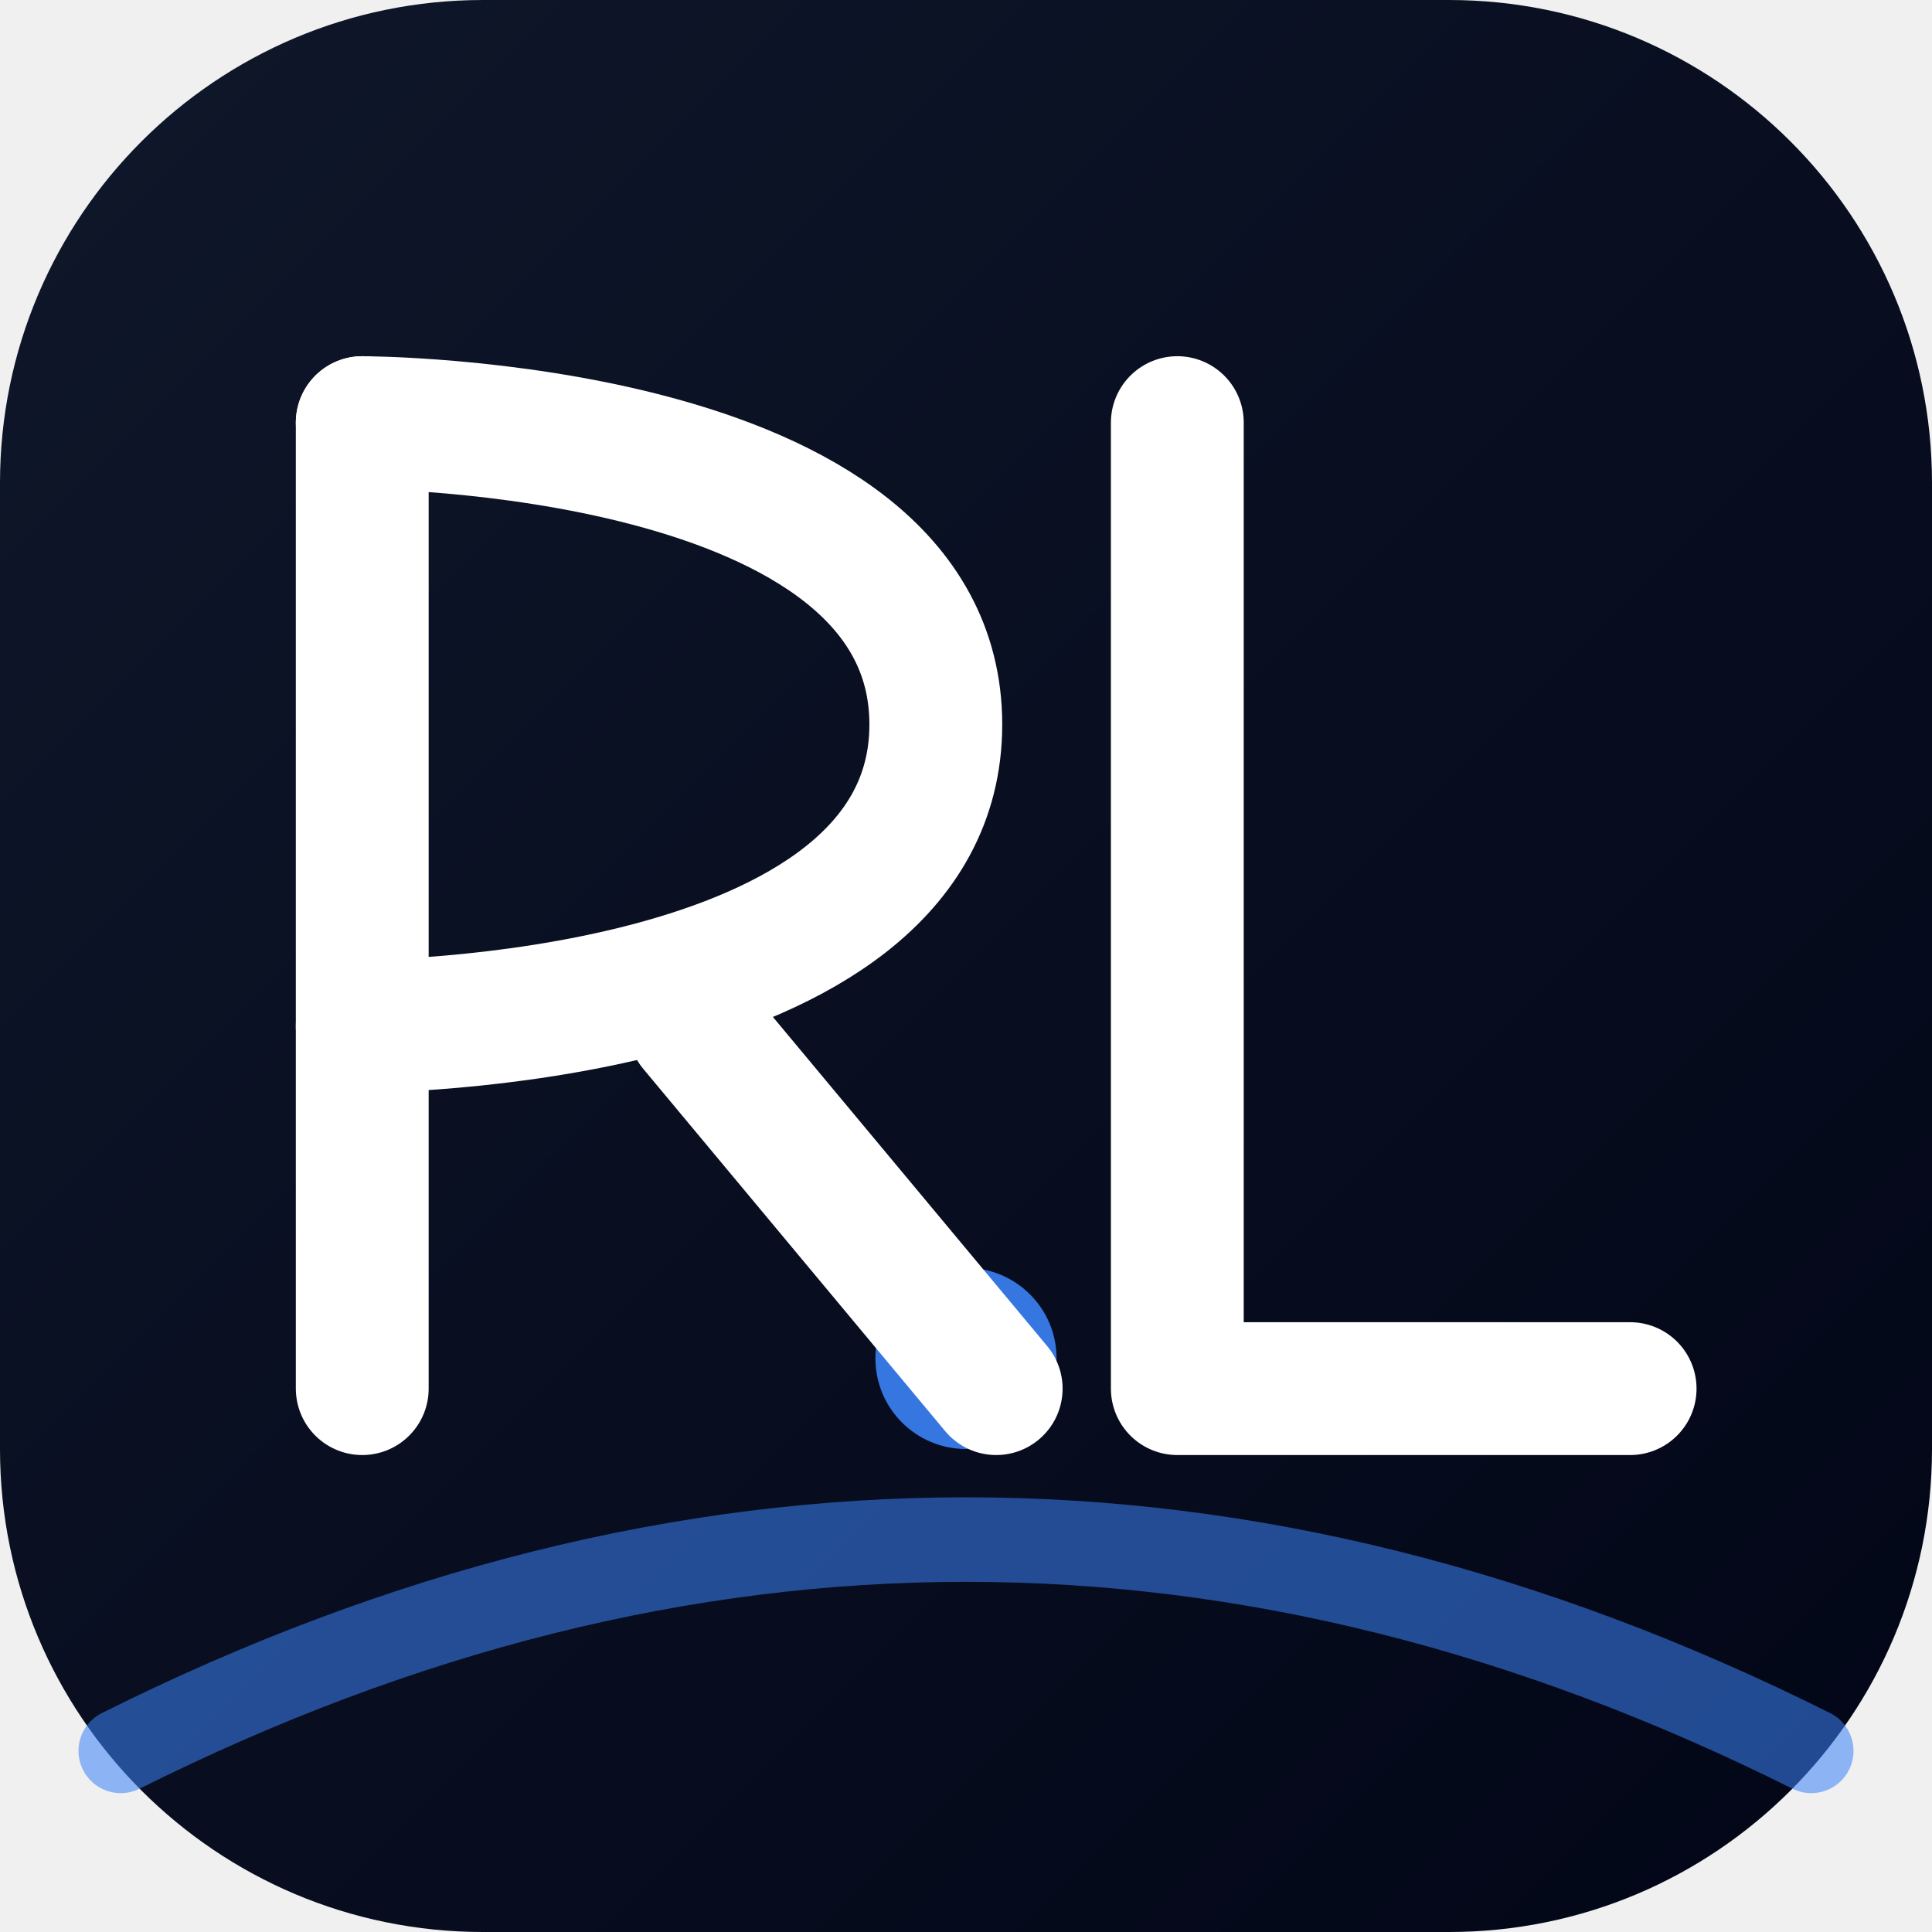
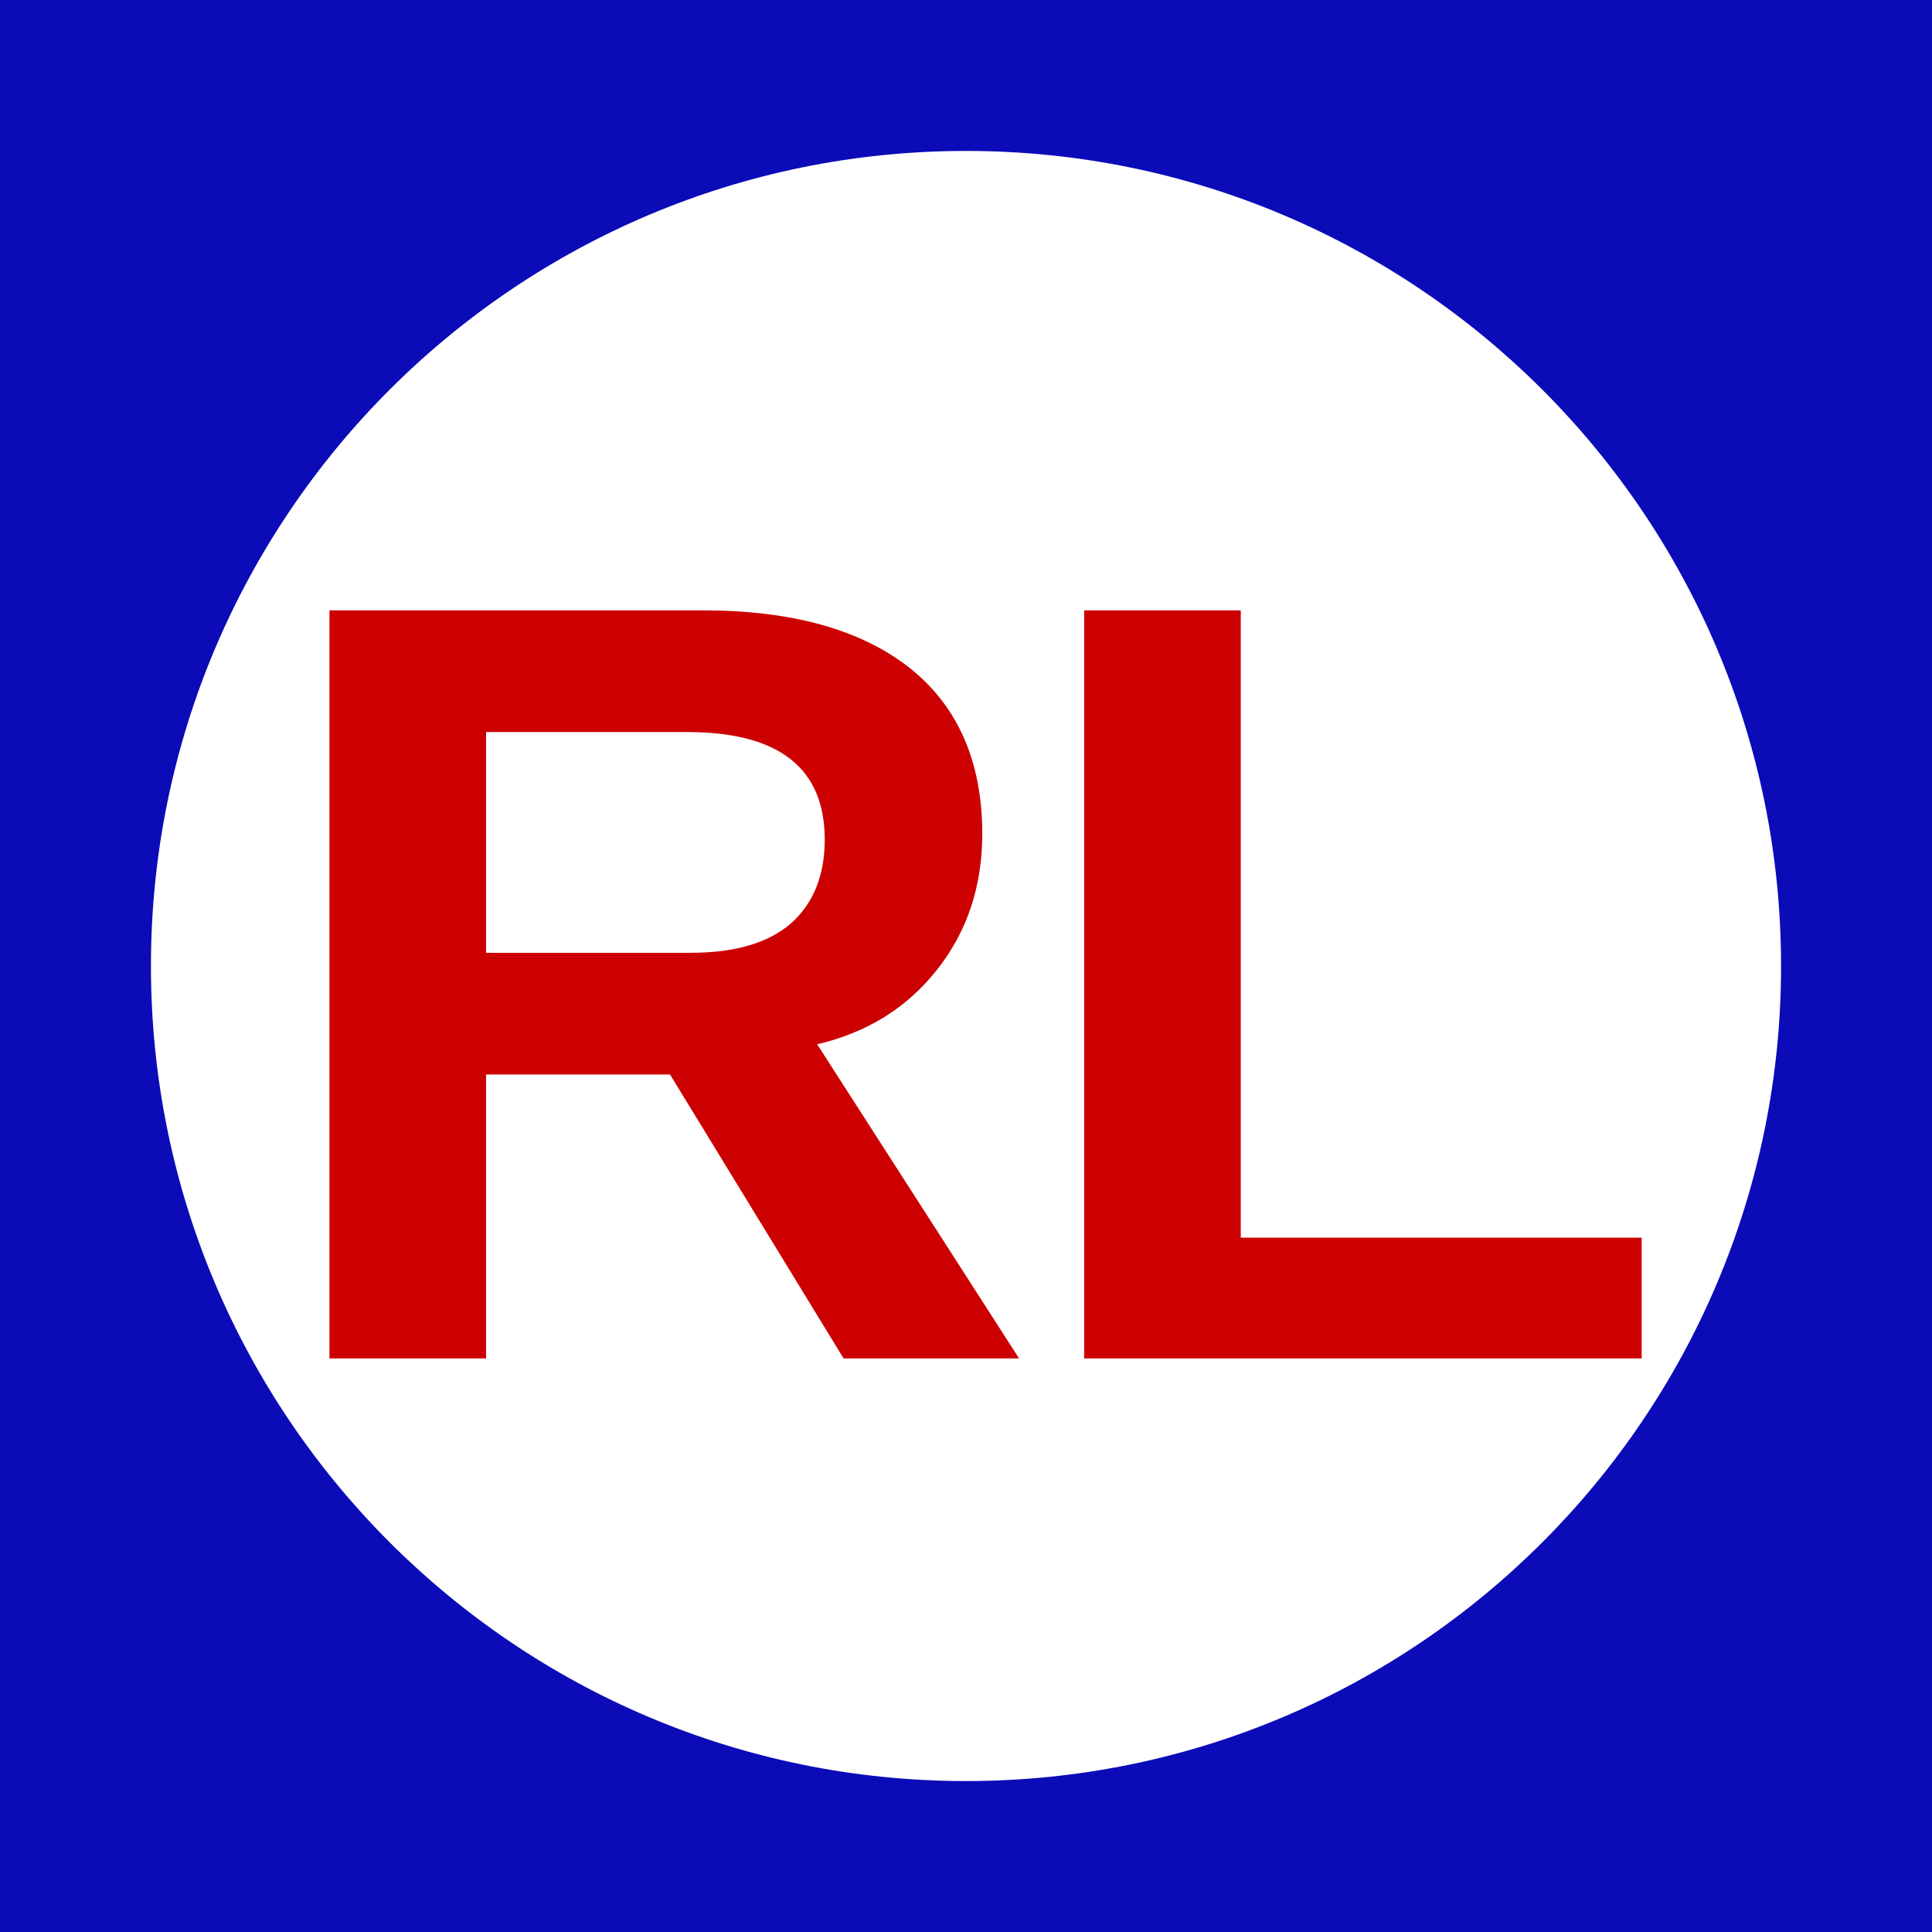
<svg xmlns="http://www.w3.org/2000/svg" viewBox="0 0 32 32">
-   <defs>
-     <linearGradient id="bg" x1="0" y1="0" x2="32" y2="32" gradientUnits="userSpaceOnUse">
-       <stop offset="0%" stop-color="#0f172a" />
-       <stop offset="100%" stop-color="#020617" />
-     </linearGradient>
-   </defs>
-   <rect width="32" height="32" rx="8" fill="url(#bg)" />
-   <path d="M 2 29 Q 16 22 30 29" stroke="#3b82f6" stroke-width="1.4" fill="none" stroke-linecap="round" opacity="0.55" />
-   <circle cx="16" cy="22.5" r="1.5" fill="#3b82f6" opacity="0.9" />
-   <path d="M 6 7 L 6 23" stroke="white" stroke-width="2.2" stroke-linecap="round" />
-   <path d="M 6 7 C 6 7 15.5 7 15.5 12 C 15.5 17 6 17 6 17" stroke="white" stroke-width="2.2" fill="none" stroke-linecap="round" stroke-linejoin="round" />
-   <path d="M 11.5 17 L 16.5 23" stroke="white" stroke-width="2.2" stroke-linecap="round" />
-   <path d="M 19.5 7 L 19.5 23 L 27 23" stroke="white" stroke-width="2.2" fill="none" stroke-linecap="round" stroke-linejoin="round" />
+   <rect width="32" height="32" fill="#0B0BB8" />
+   <circle cx="16" cy="16" r="13.5" fill="white" />
+   <text x="16" y="22.5" text-anchor="middle" font-family="Impact, 'Arial Black', Arial, sans-serif" font-weight="900" font-size="18" fill="#CC0000" letter-spacing="-0.5">RL</text>
</svg>
